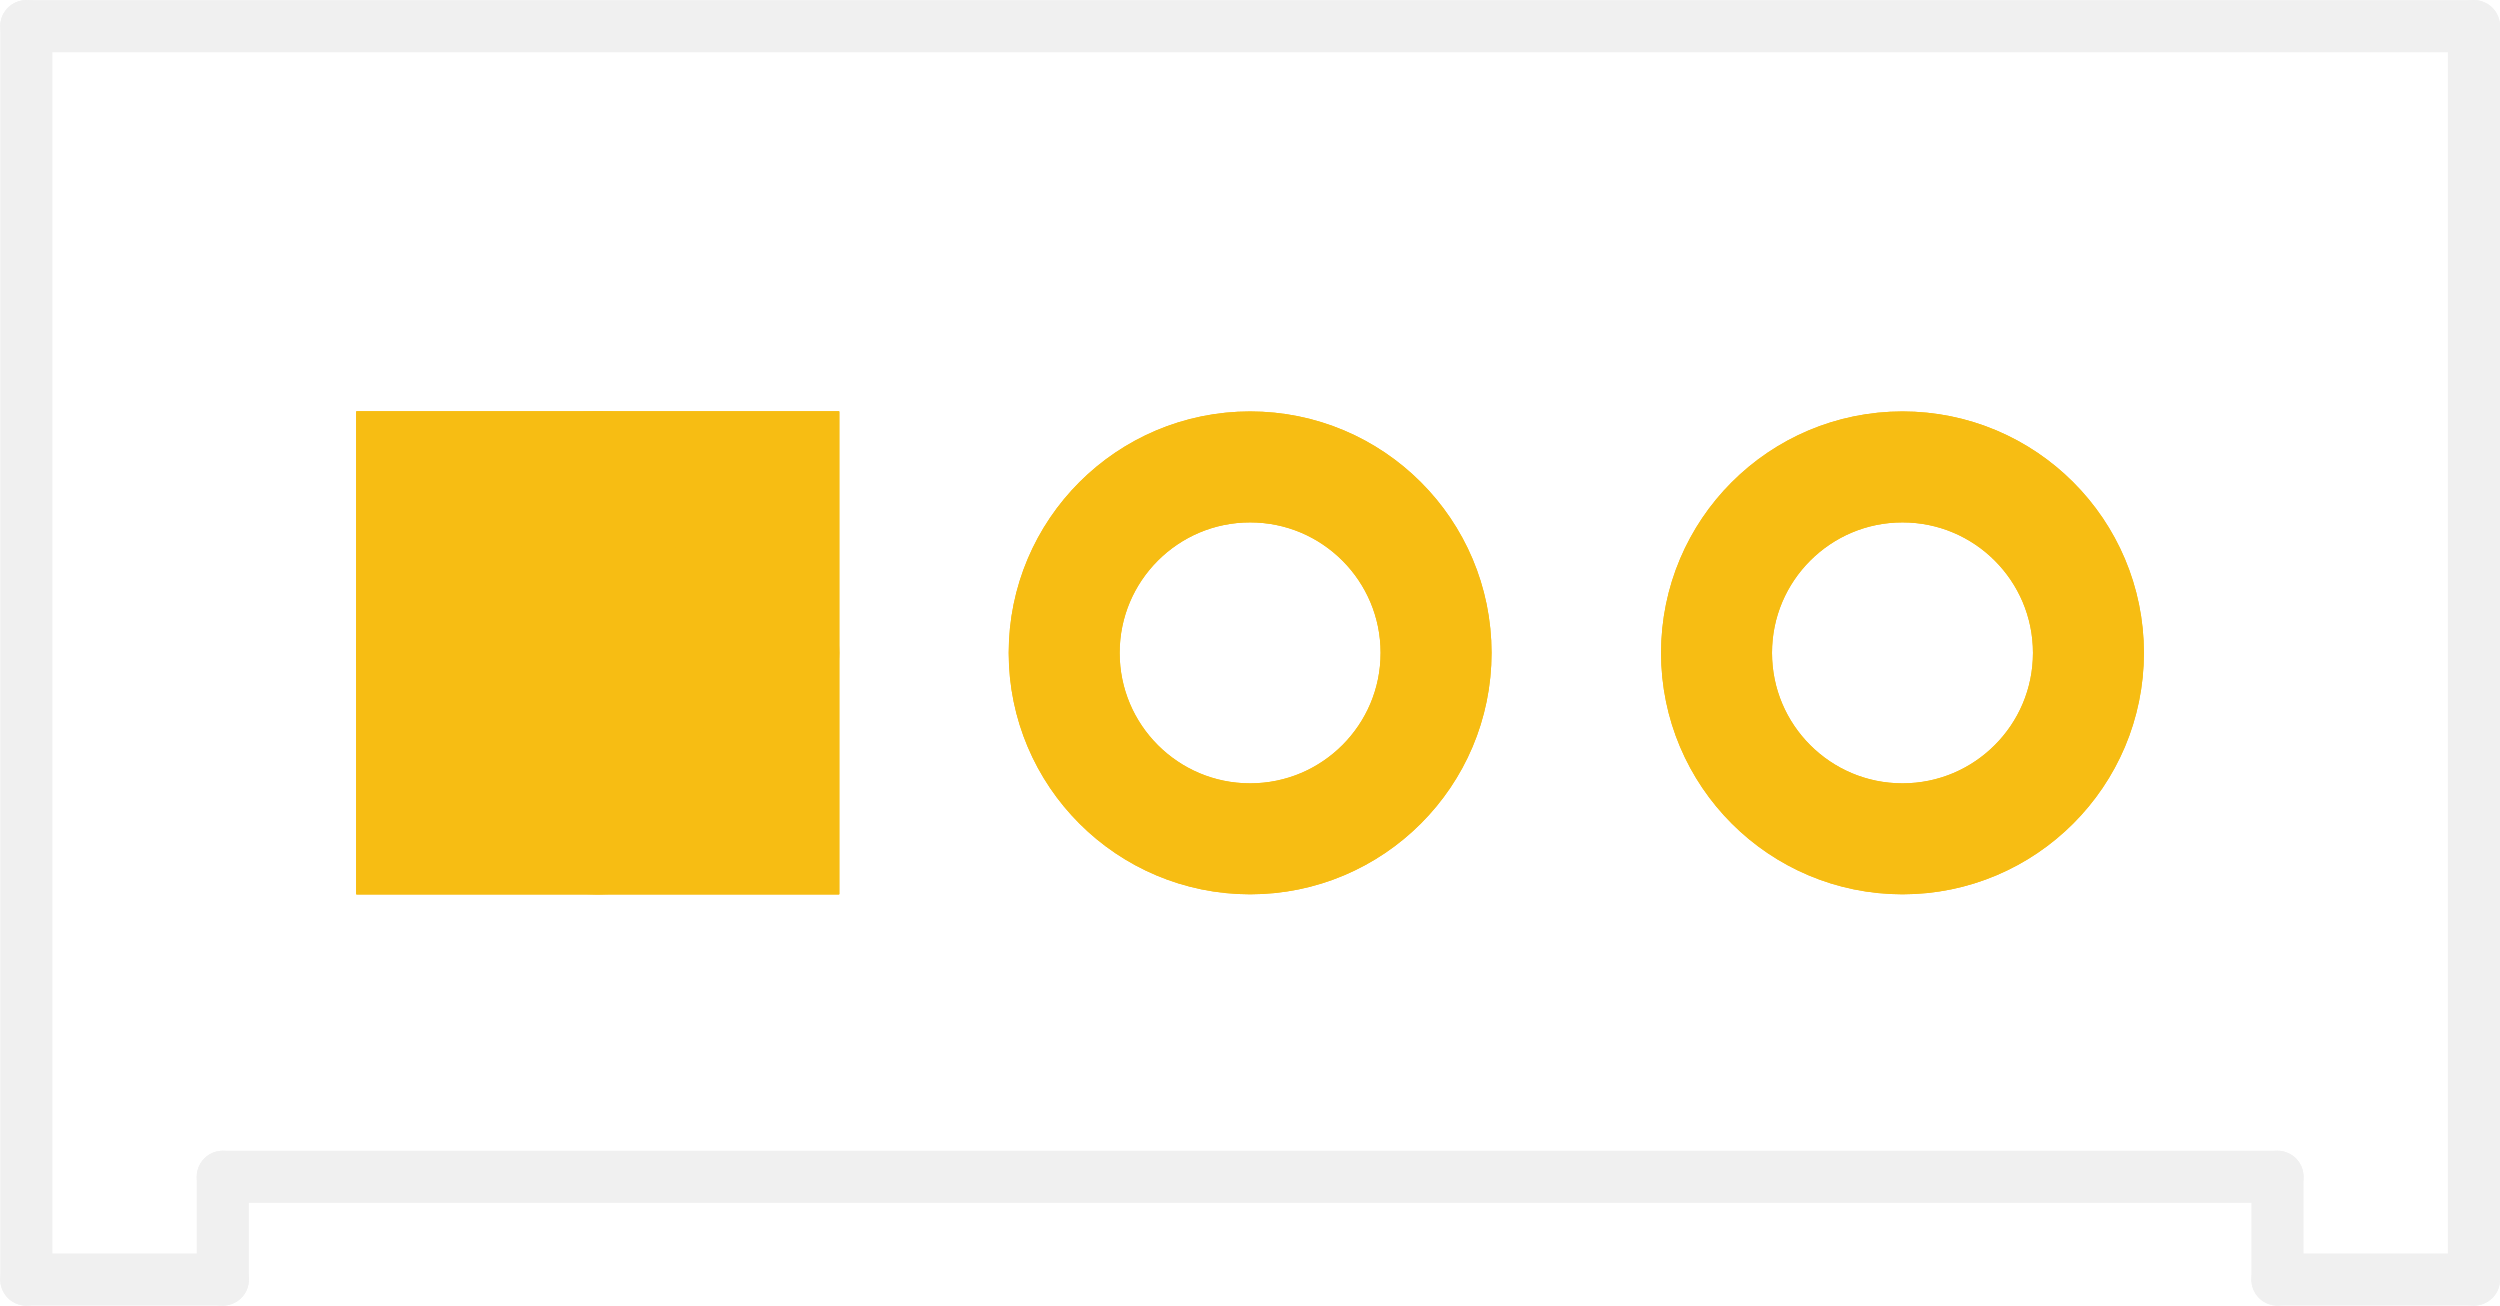
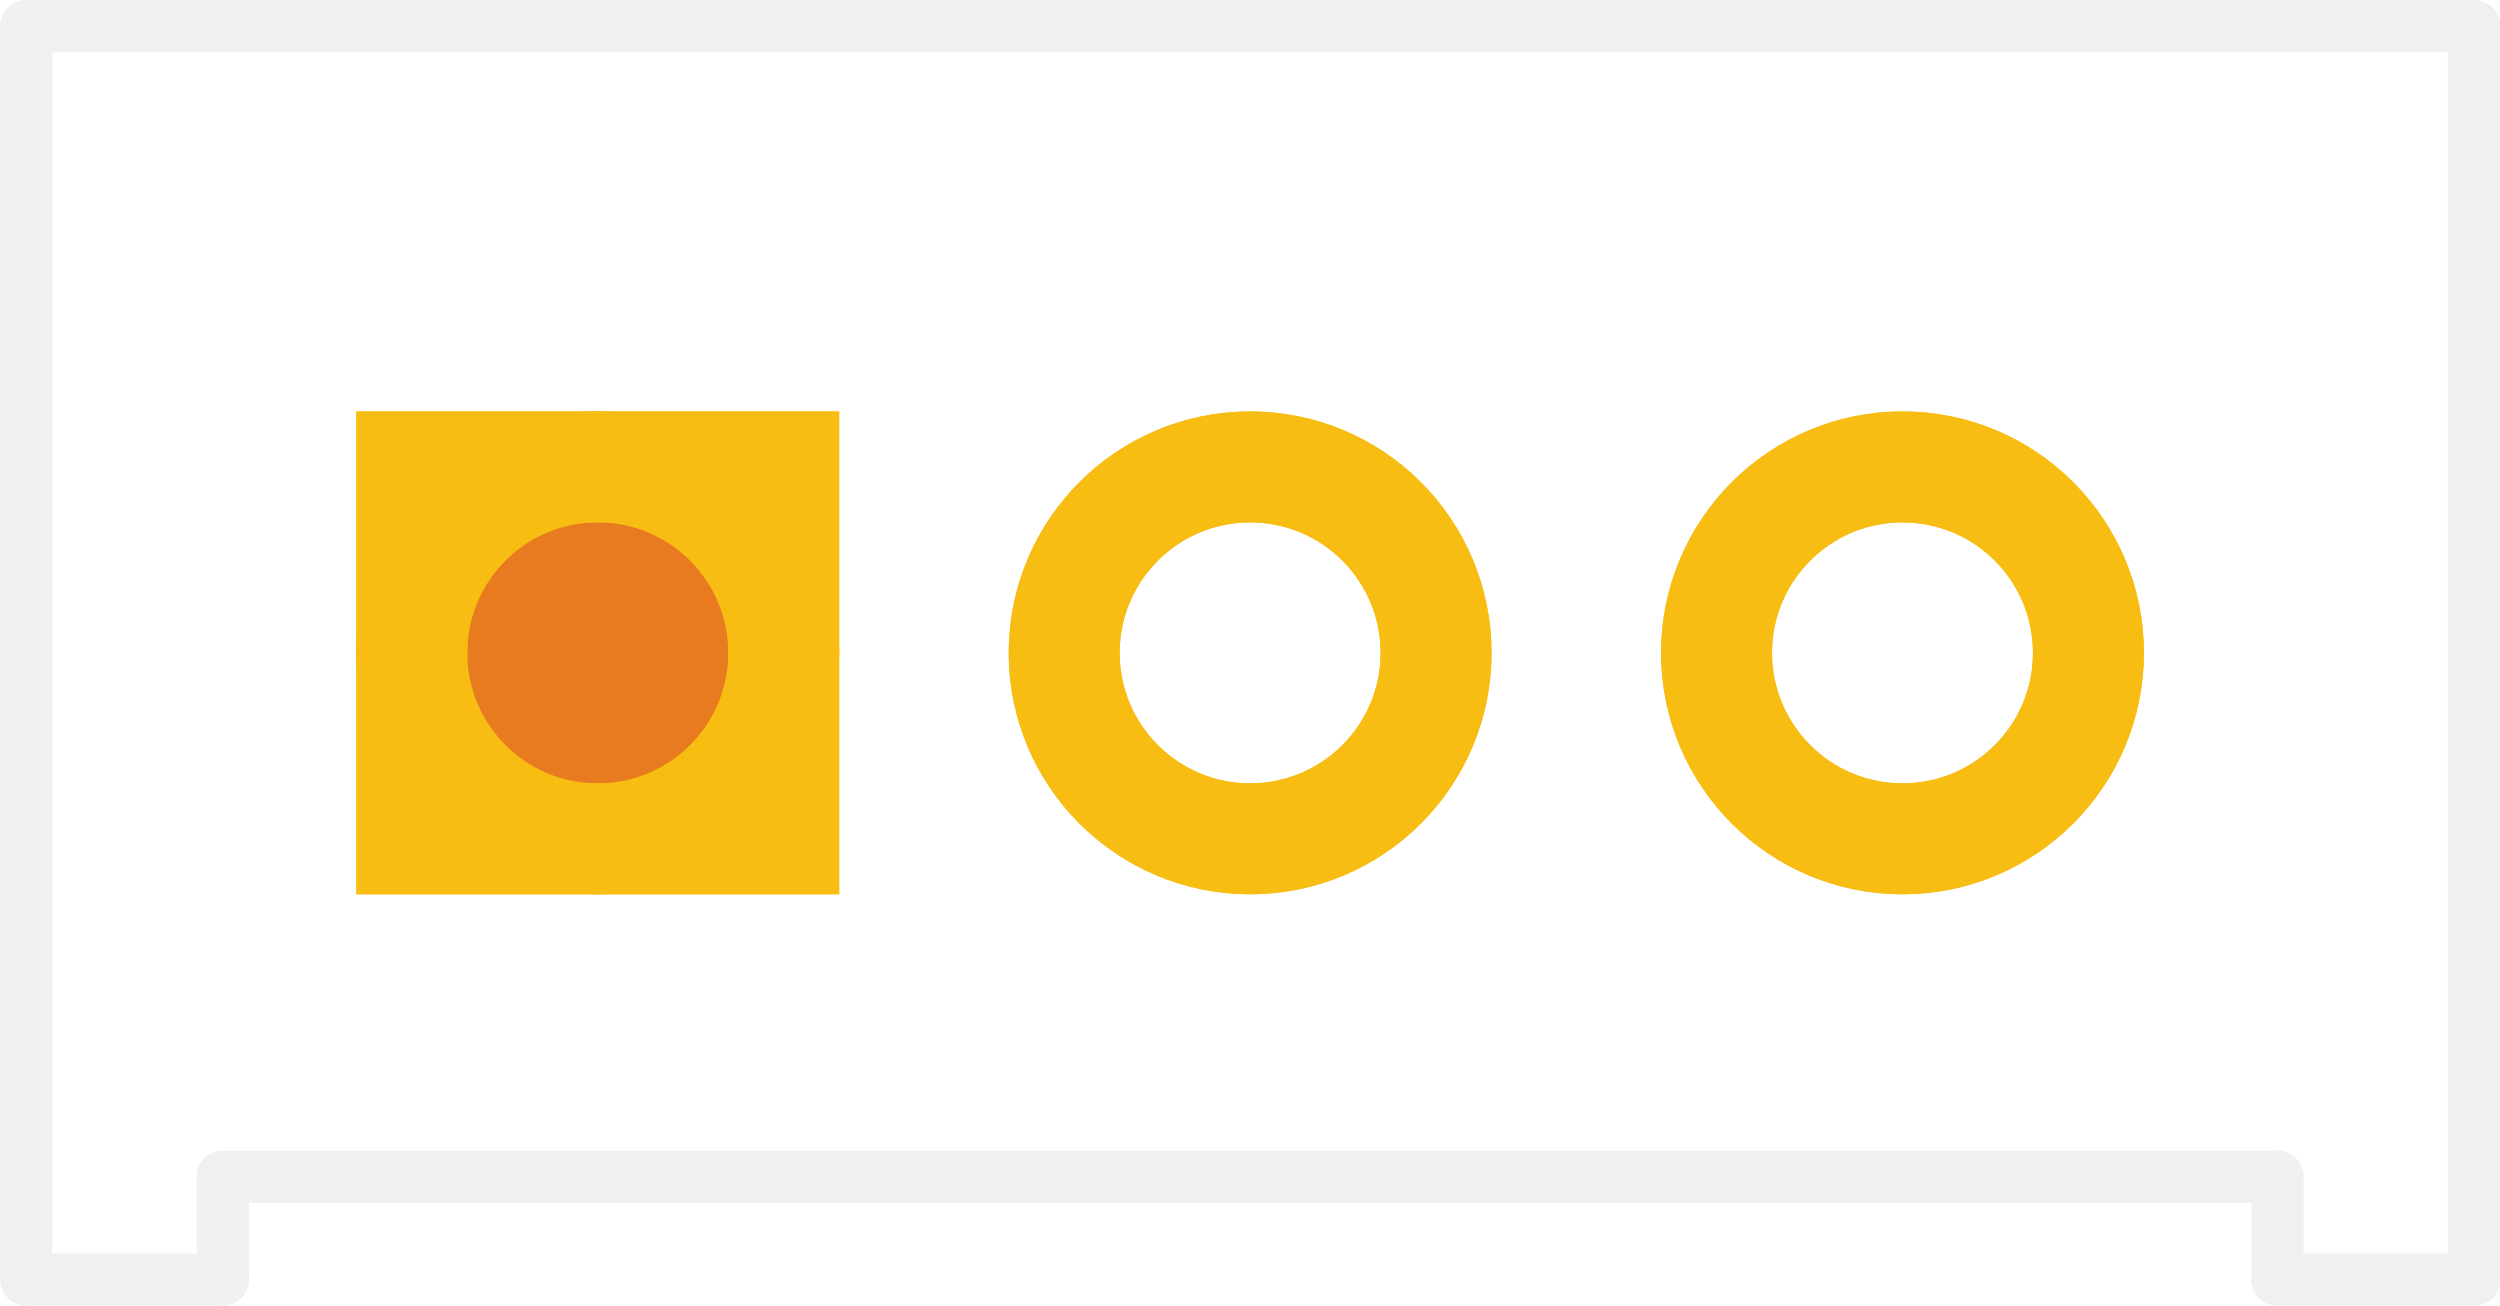
<svg xmlns="http://www.w3.org/2000/svg" version="1.2" baseProfile="tiny" x="0in" y="0in" width="0.383in" height="0.2in" viewBox="0 0 9.733 5.083">
  <g id="copper1">
-     <rect id="connector0pad_square" connectorname="1" x="1.603" y="1.818" width="1.448" height="1.448" stroke="#F7BD13" stroke-width="0.432" fill="#F7BD13" />
+     <rect id="connector0pad_square" connectorname="1" x="1.603" y="1.818" width="1.448" height="1.448" stroke="#F7BD13" stroke-width="0.432" fill="#e87a20" />
    <circle id="connector0pad" connectorname="1" cx="2.327" cy="2.542" r="0.724" stroke="#F7BD13" stroke-width="0.432" fill="none" />
-     <path stroke="none" stroke-width="0" d="m1.387,1.602 1.88,0 0,1.88 -1.88,0 0,-1.88zM1.819,2.542a0.508,0.508 0 1 0 1.016,0 0.508,0.508 0 1 0 -1.016,0z" fill="#F7BD13" />
    <circle id="connector1pad" connectorname="2" cx="4.867" cy="2.542" r="0.724" stroke="#F7BD13" stroke-width="0.432" fill="none" />
    <circle id="connector2pad" connectorname="3" cx="7.407" cy="2.542" r="0.724" stroke="#F7BD13" stroke-width="0.432" fill="none" />
    <g id="copper0">
-       <rect id="connector0pad_square" connectorname="1" x="1.603" y="1.818" width="1.448" height="1.448" stroke="#F7BD13" stroke-width="0.432" fill="#F7BD13" />
+       <rect id="connector0pad_square" connectorname="1" x="1.603" y="1.818" width="1.448" height="1.448" stroke="#F7BD13" stroke-width="0.432" fill="#e87a20" />
      <circle id="connector0pad" connectorname="1" cx="2.327" cy="2.542" r="0.724" stroke="#F7BD13" stroke-width="0.432" fill="none" />
-       <path stroke="none" stroke-width="0" d="m1.387,1.602 1.88,0 0,1.88 -1.88,0 0,-1.88zM1.819,2.542a0.508,0.508 0 1 0 1.016,0 0.508,0.508 0 1 0 -1.016,0z" fill="#F7BD13" />
      <circle id="connector1pad" connectorname="2" cx="4.867" cy="2.542" r="0.724" stroke="#F7BD13" stroke-width="0.432" fill="none" />
      <circle id="connector2pad" connectorname="3" cx="7.407" cy="2.542" r="0.724" stroke="#F7BD13" stroke-width="0.432" fill="none" />
    </g>
  </g>
  <g id="silkscreen">
    <line class="other" x1="0.102" y1="4.982" x2="0.867" y2="4.982" stroke="#f0f0f0" stroke-width="0.203" stroke-linecap="round" />
    <line class="other" x1="8.867" y1="4.982" x2="9.632" y2="4.982" stroke="#f0f0f0" stroke-width="0.203" stroke-linecap="round" />
    <line class="other" x1="9.632" y1="4.982" x2="9.632" y2="0.102" stroke="#f0f0f0" stroke-width="0.203" stroke-linecap="round" />
    <line class="other" x1="9.632" y1="0.102" x2="0.102" y2="0.102" stroke="#f0f0f0" stroke-width="0.203" stroke-linecap="round" />
    <line class="other" x1="0.102" y1="0.102" x2="0.102" y2="4.982" stroke="#f0f0f0" stroke-width="0.203" stroke-linecap="round" />
    <line class="other" x1="0.867" y1="4.982" x2="0.867" y2="4.582" stroke="#f0f0f0" stroke-width="0.203" stroke-linecap="round" />
    <line class="other" x1="0.867" y1="4.582" x2="8.867" y2="4.582" stroke="#f0f0f0" stroke-width="0.203" stroke-linecap="round" />
    <line class="other" x1="8.867" y1="4.582" x2="8.867" y2="4.982" stroke="#f0f0f0" stroke-width="0.203" stroke-linecap="round" />
  </g>
</svg>
